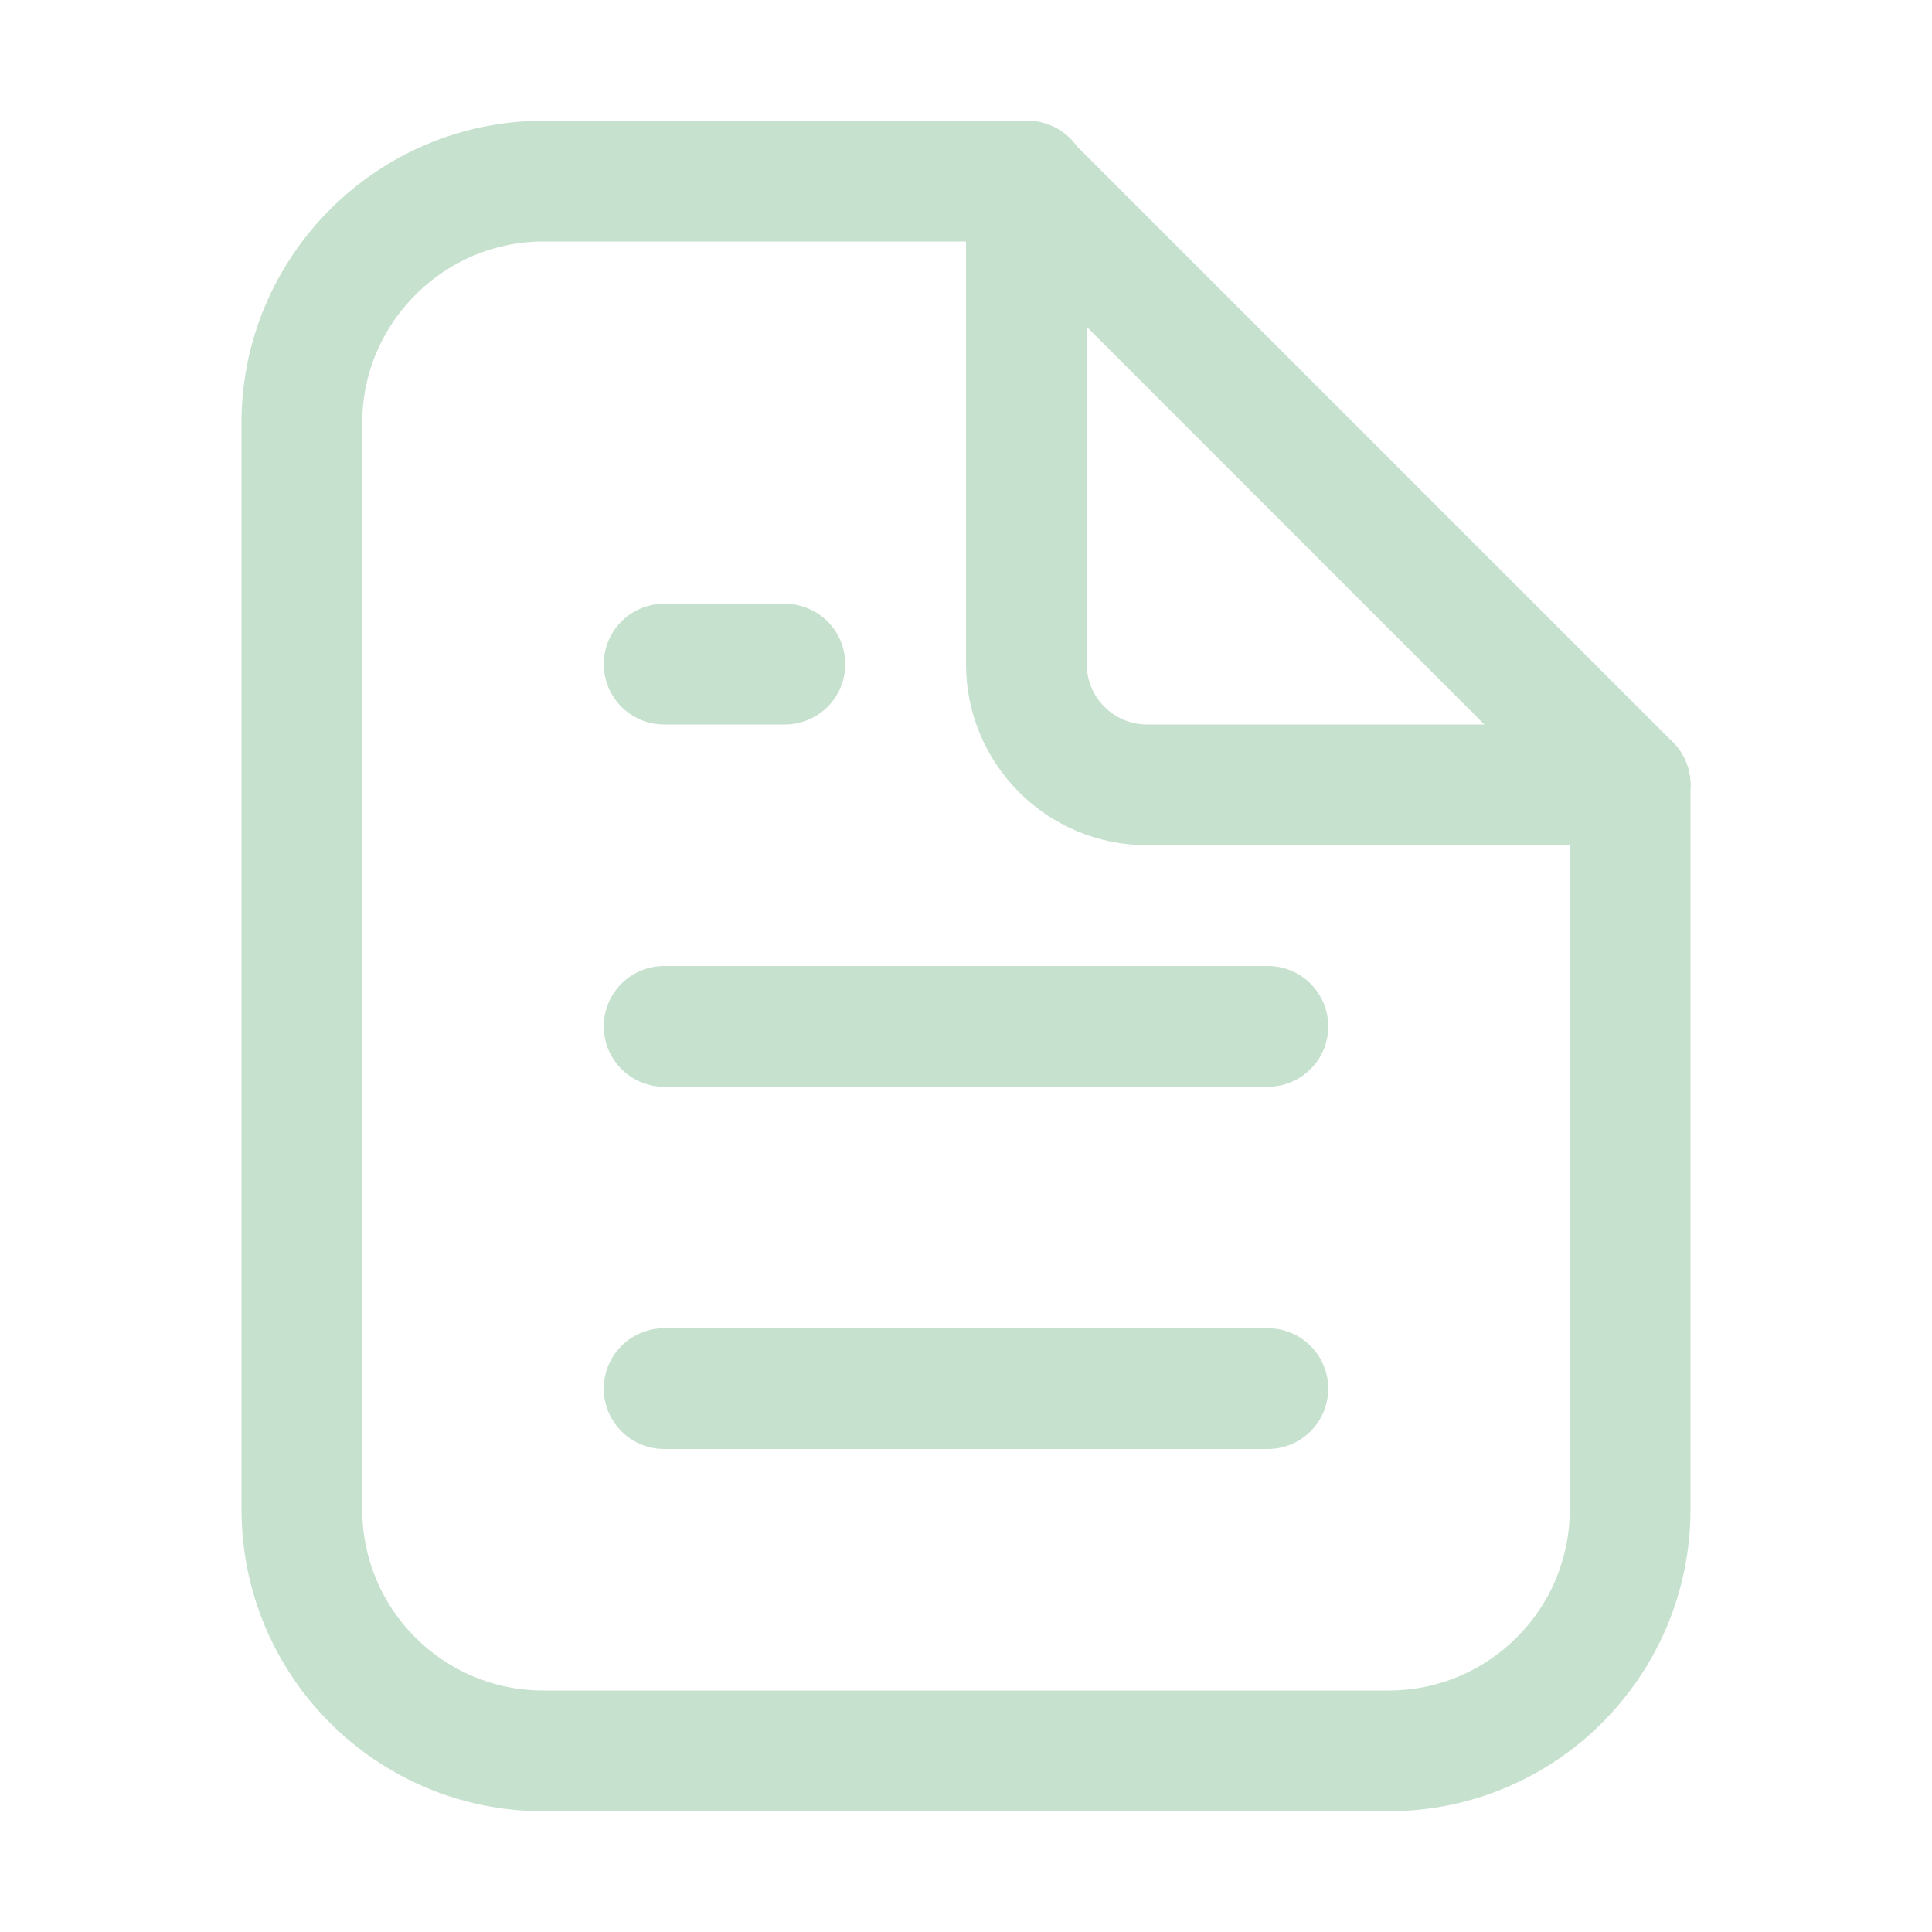
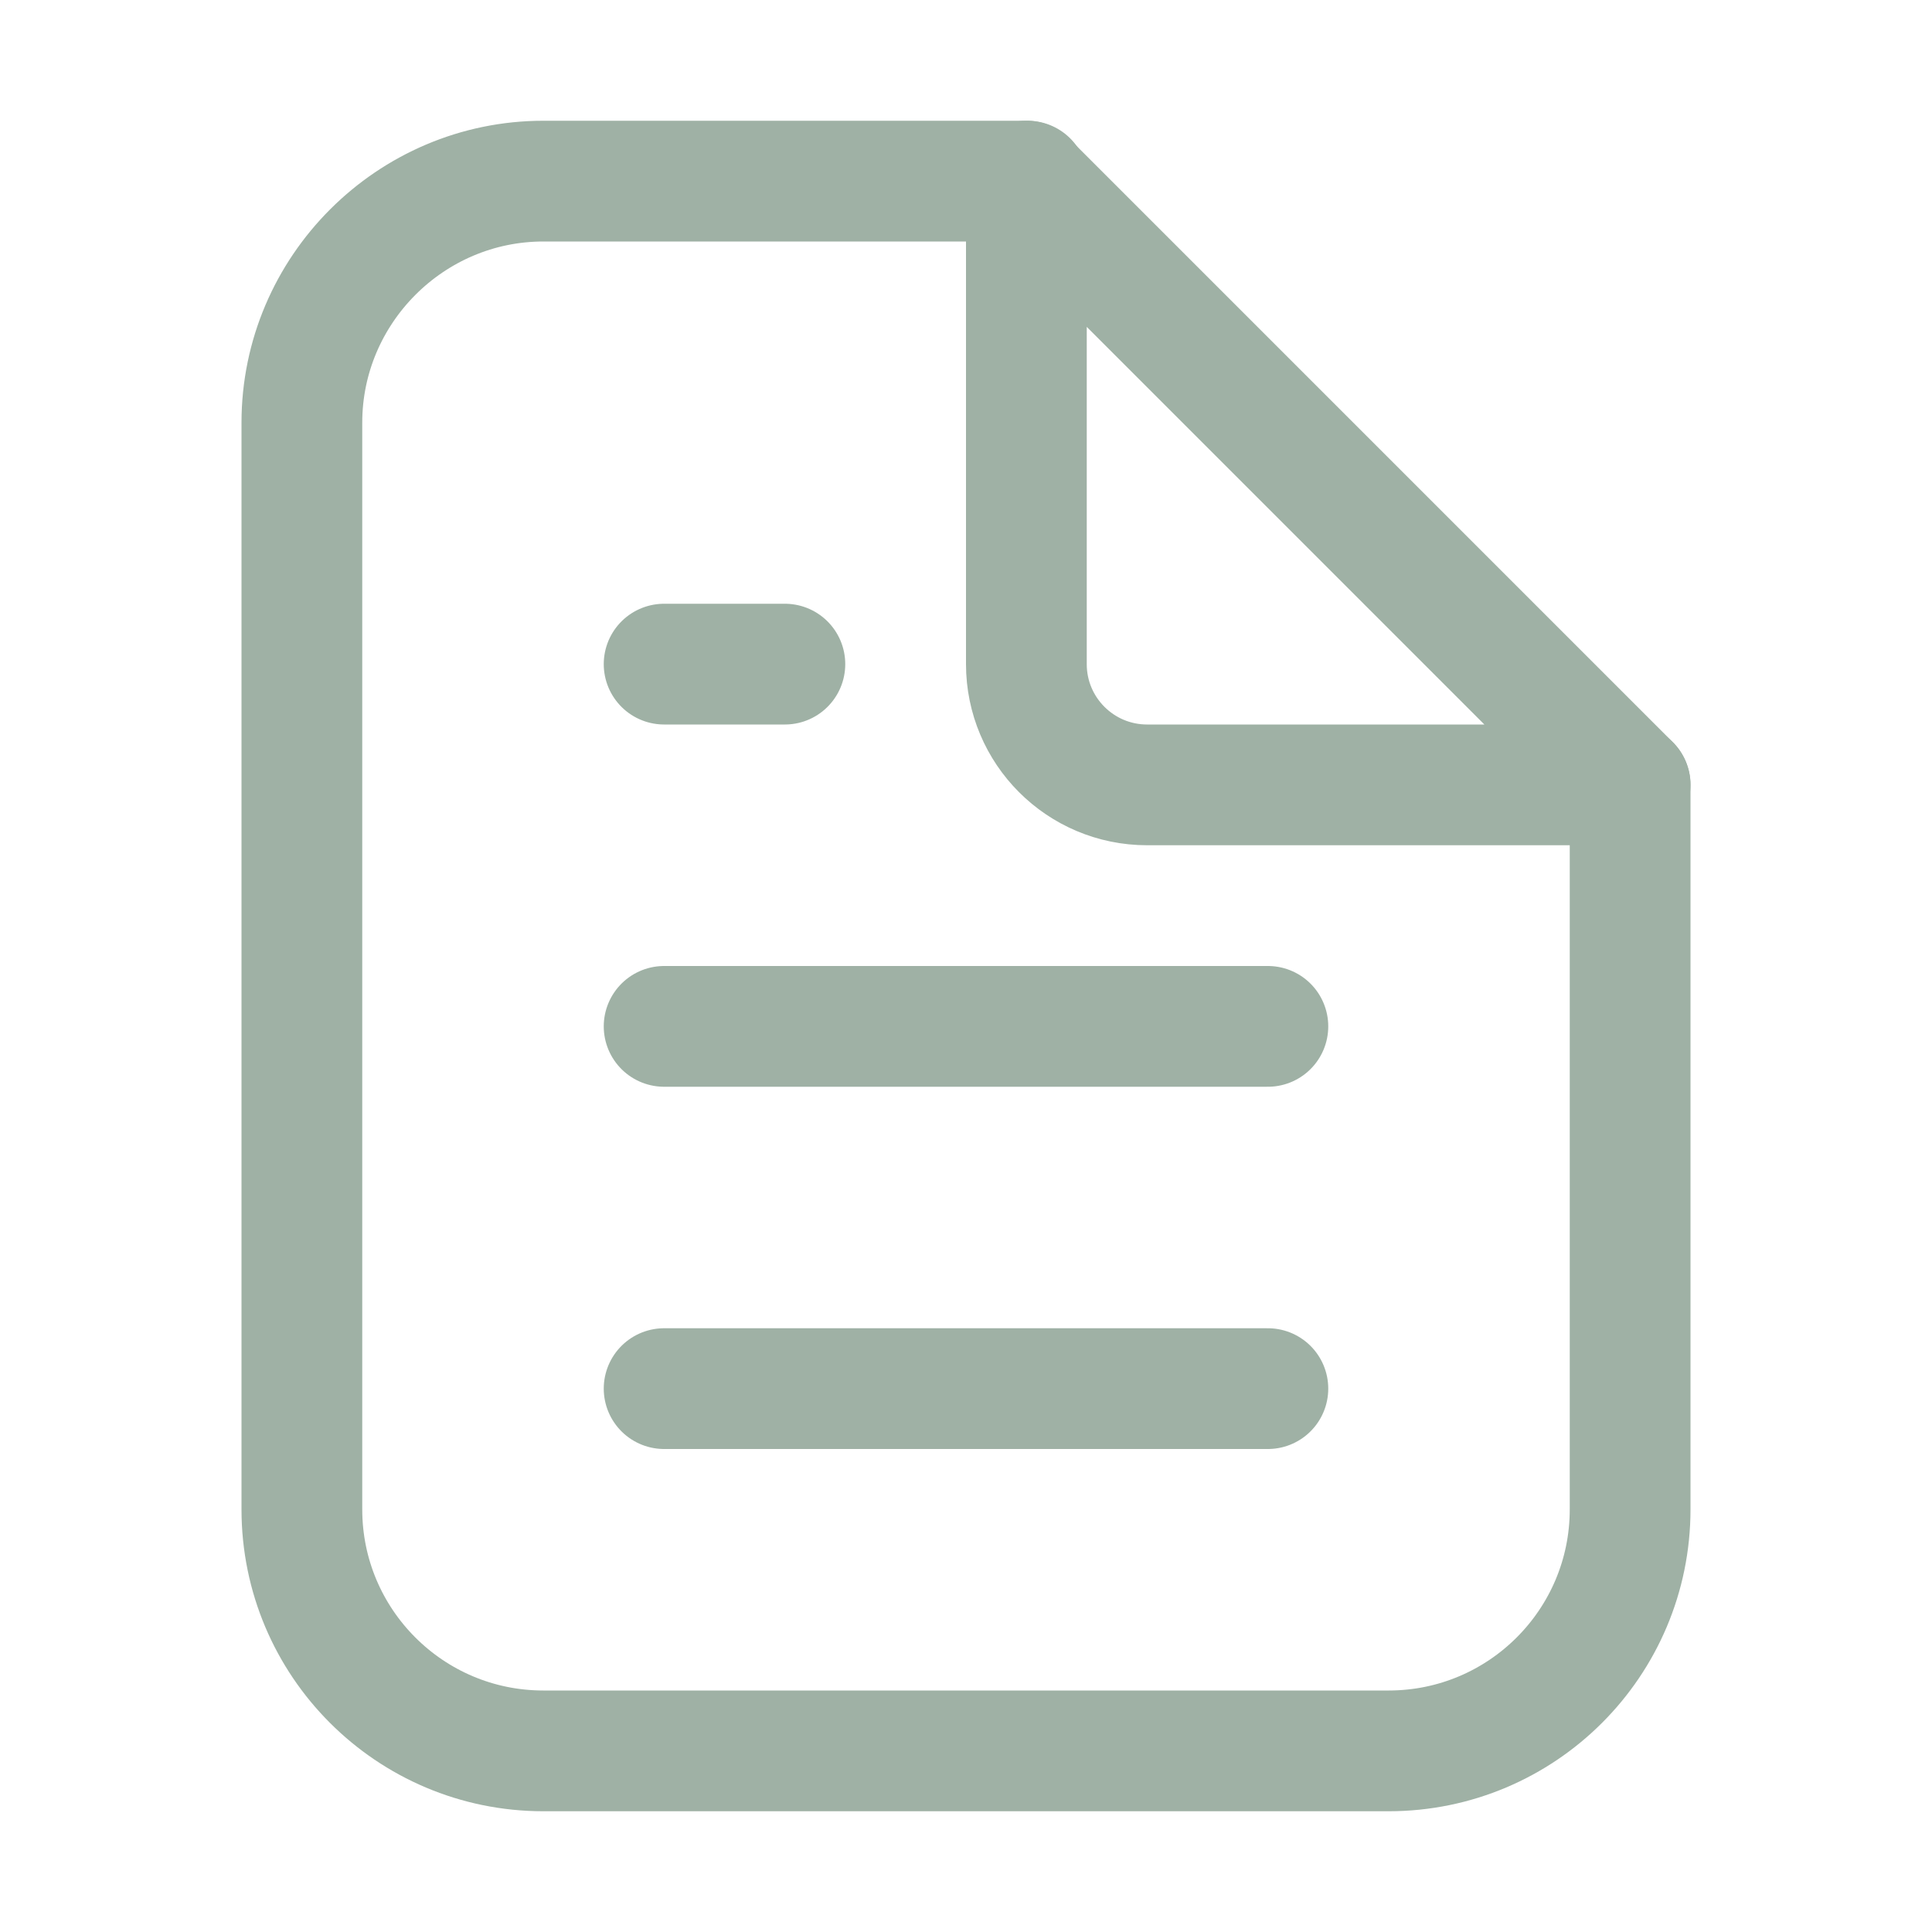
<svg xmlns="http://www.w3.org/2000/svg" width="16" height="16" viewBox="0 0 16 16">
-   <g fill="none" stroke="#C7E1CF" stroke-linecap="round" stroke-linejoin="round">
+   <g fill="none" stroke="#9FB1A5" stroke-linecap="round" stroke-linejoin="round">
    <path d="M13.5 6.5v6a2 2 0 01-2 2h-7a2 2 0 01-2-2v-9c0-1.1.9-2 2-2h4.01" />
    <path d="m8.5 1.5 5 5h-4a1 1 0 01-1-1zm-3 10h5m-5-3h5m-5-3h1" />
  </g>
</svg>
